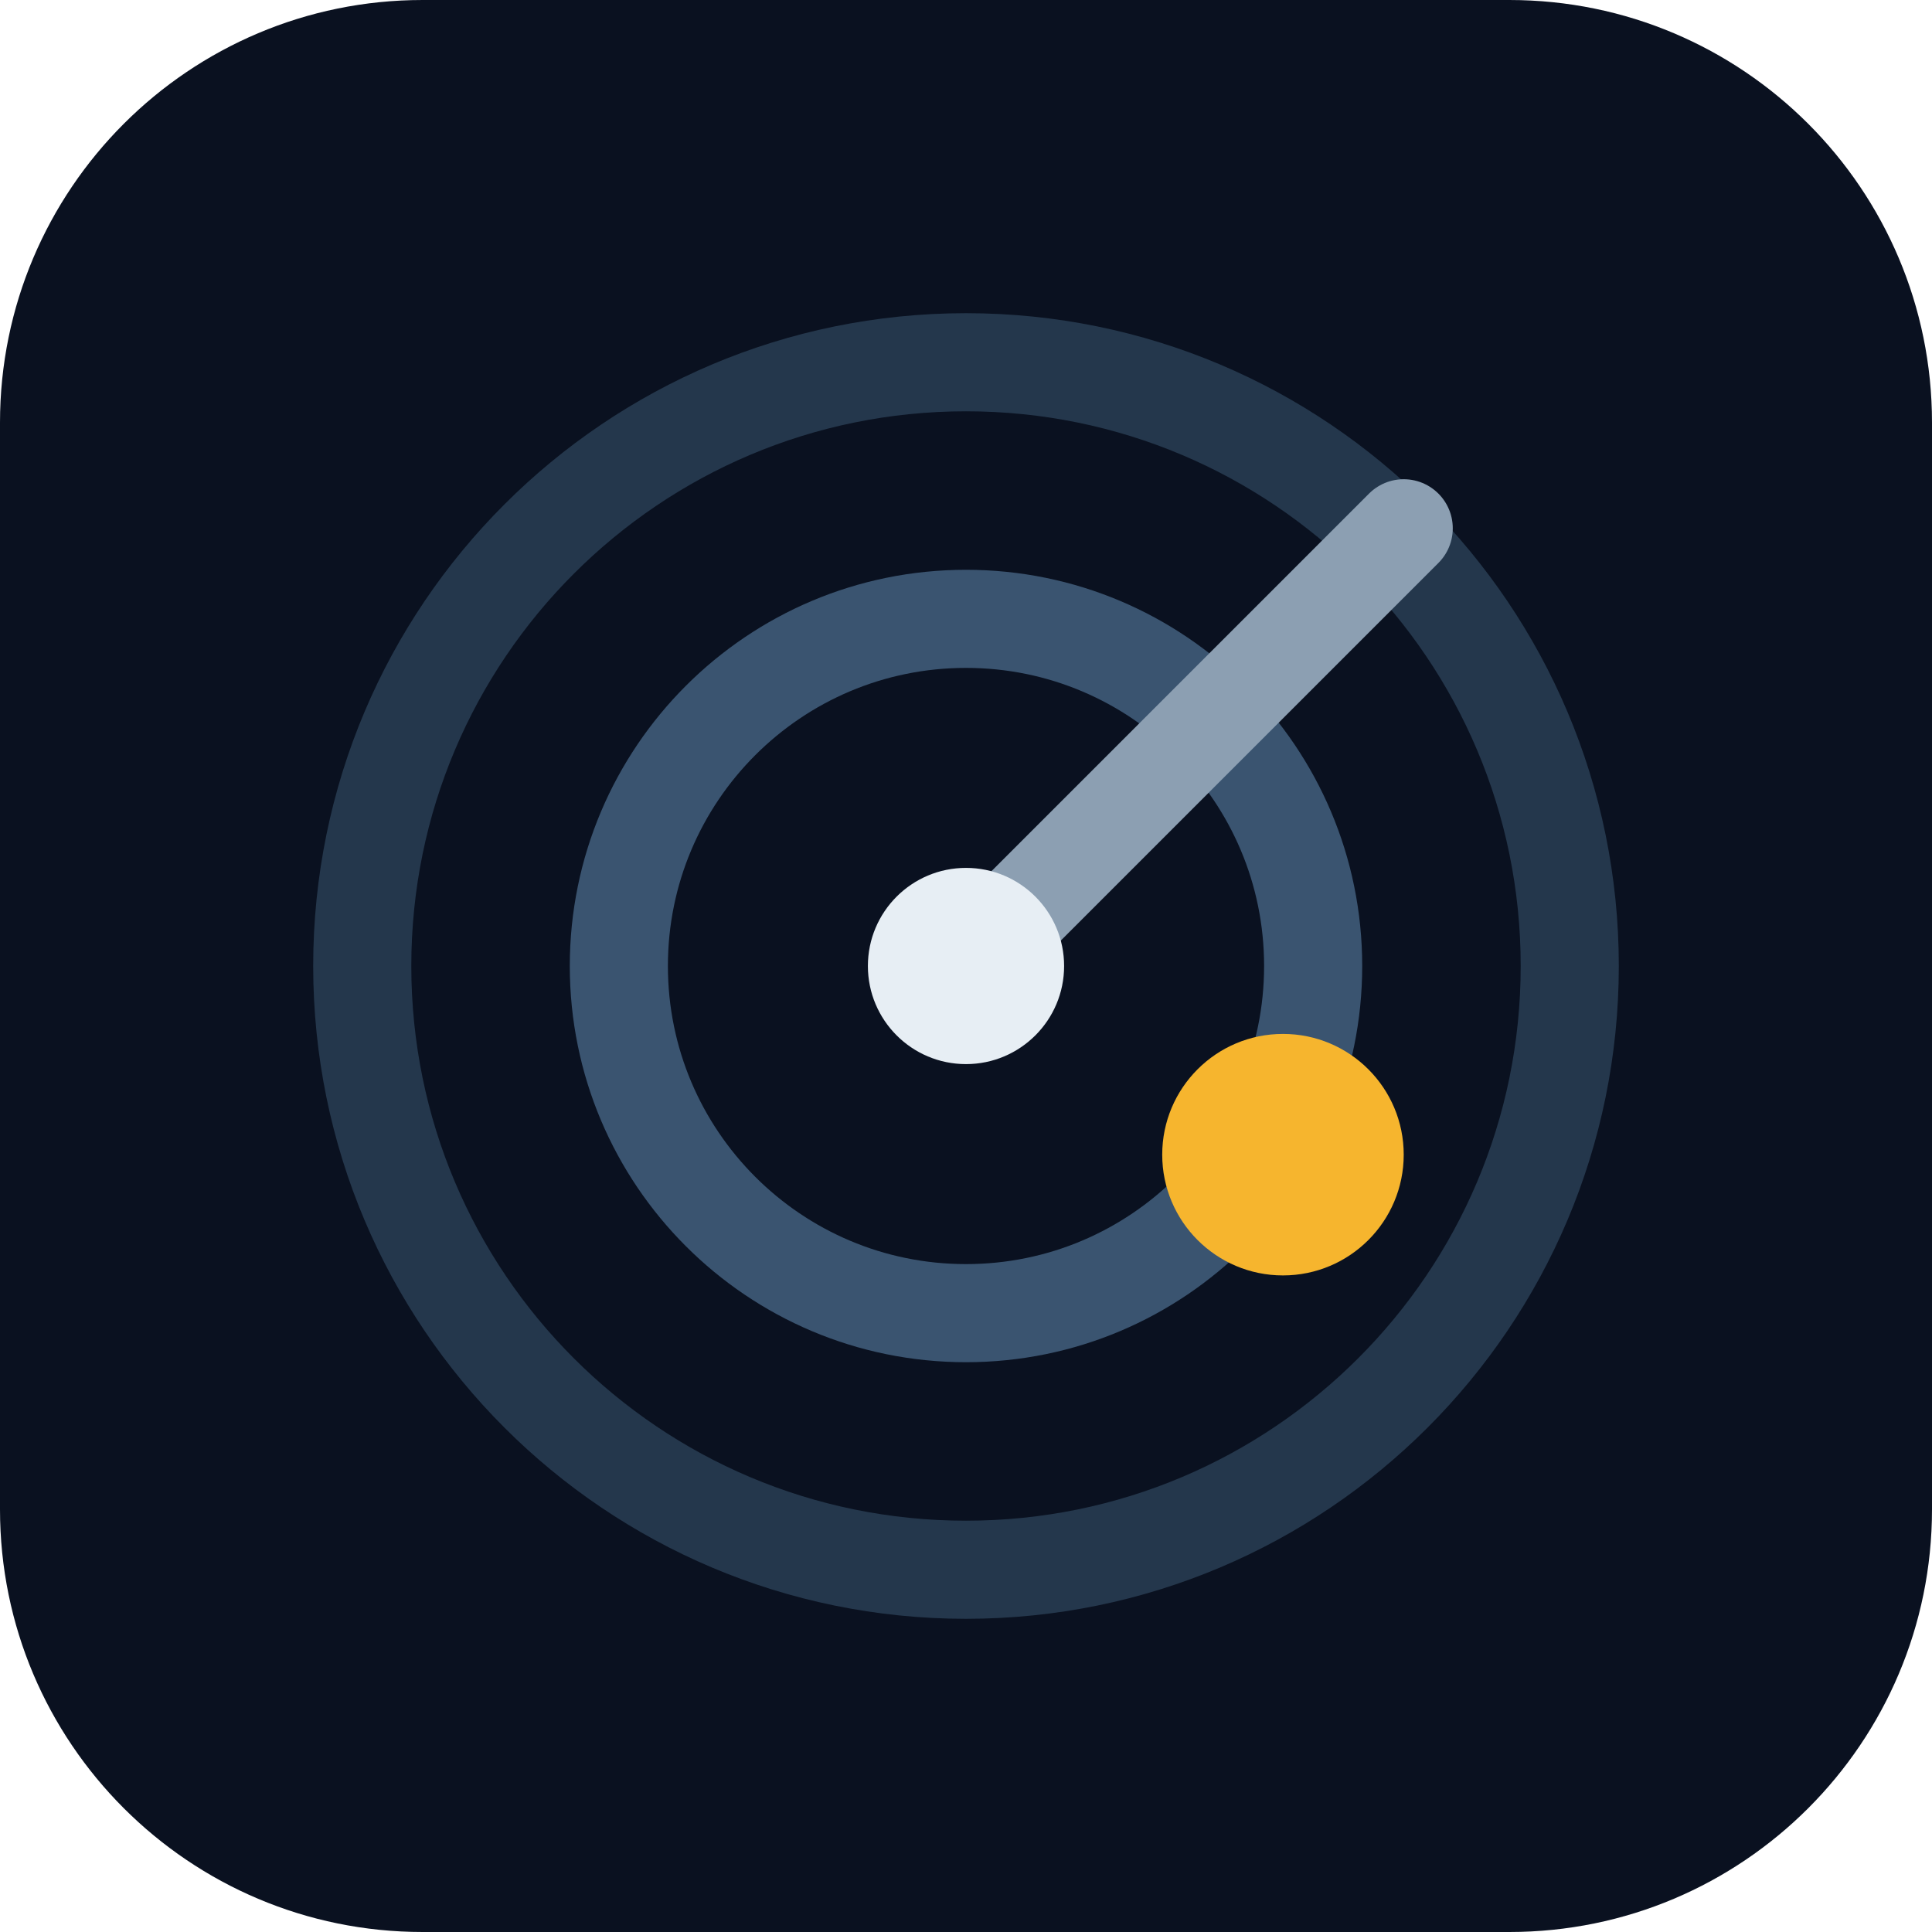
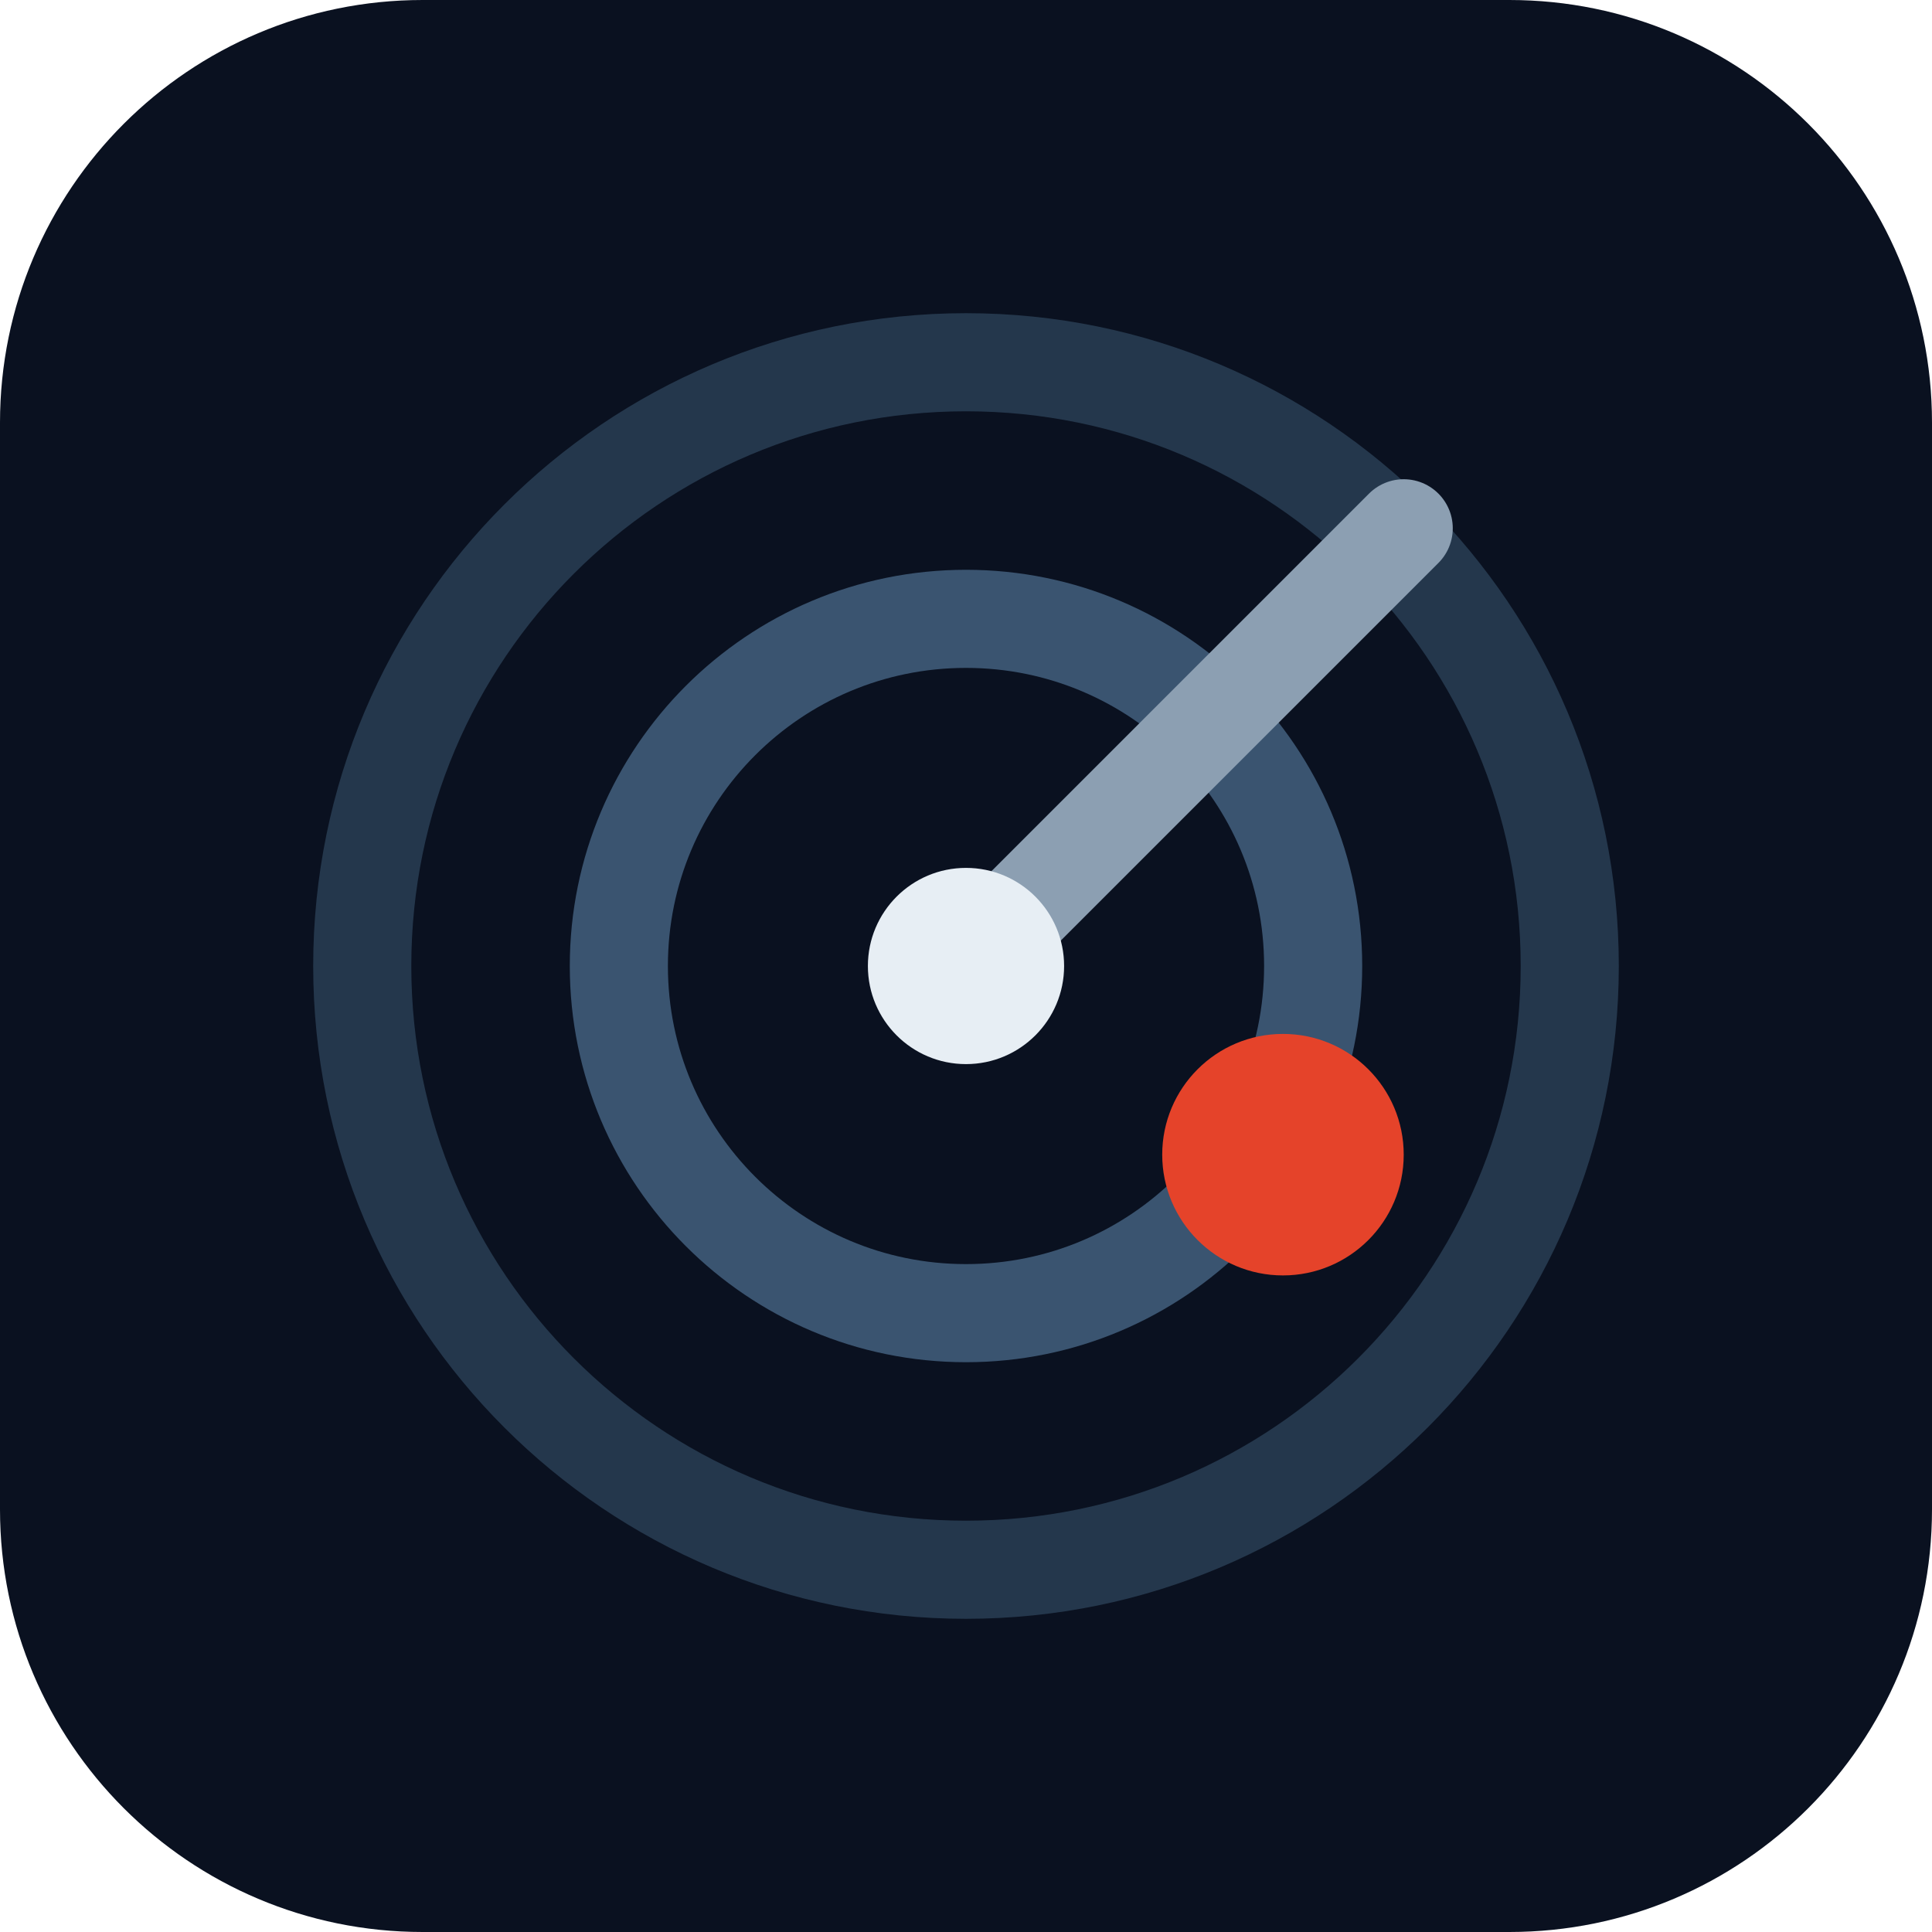
<svg xmlns="http://www.w3.org/2000/svg" viewBox="0 0 512 512">
  <rect width="512" height="512" rx="112" fill="#0a1120" />
  <g fill="none" stroke-width="26" stroke-linecap="round">
    <circle cx="256" cy="256" r="160" stroke="#24374c" />
    <circle cx="256" cy="256" r="92" stroke="#3a5470" />
    <path d="M256 256 L372 140" stroke="#8c9fb2" />
  </g>
  <circle cx="256" cy="256" r="26" fill="#e7eef4" />
-   <circle cx="340" cy="306" r="32" fill="#f6b52e" />
+   <circle cx="340" cy="306" r="32" fill="#e5432a" />
</svg>
